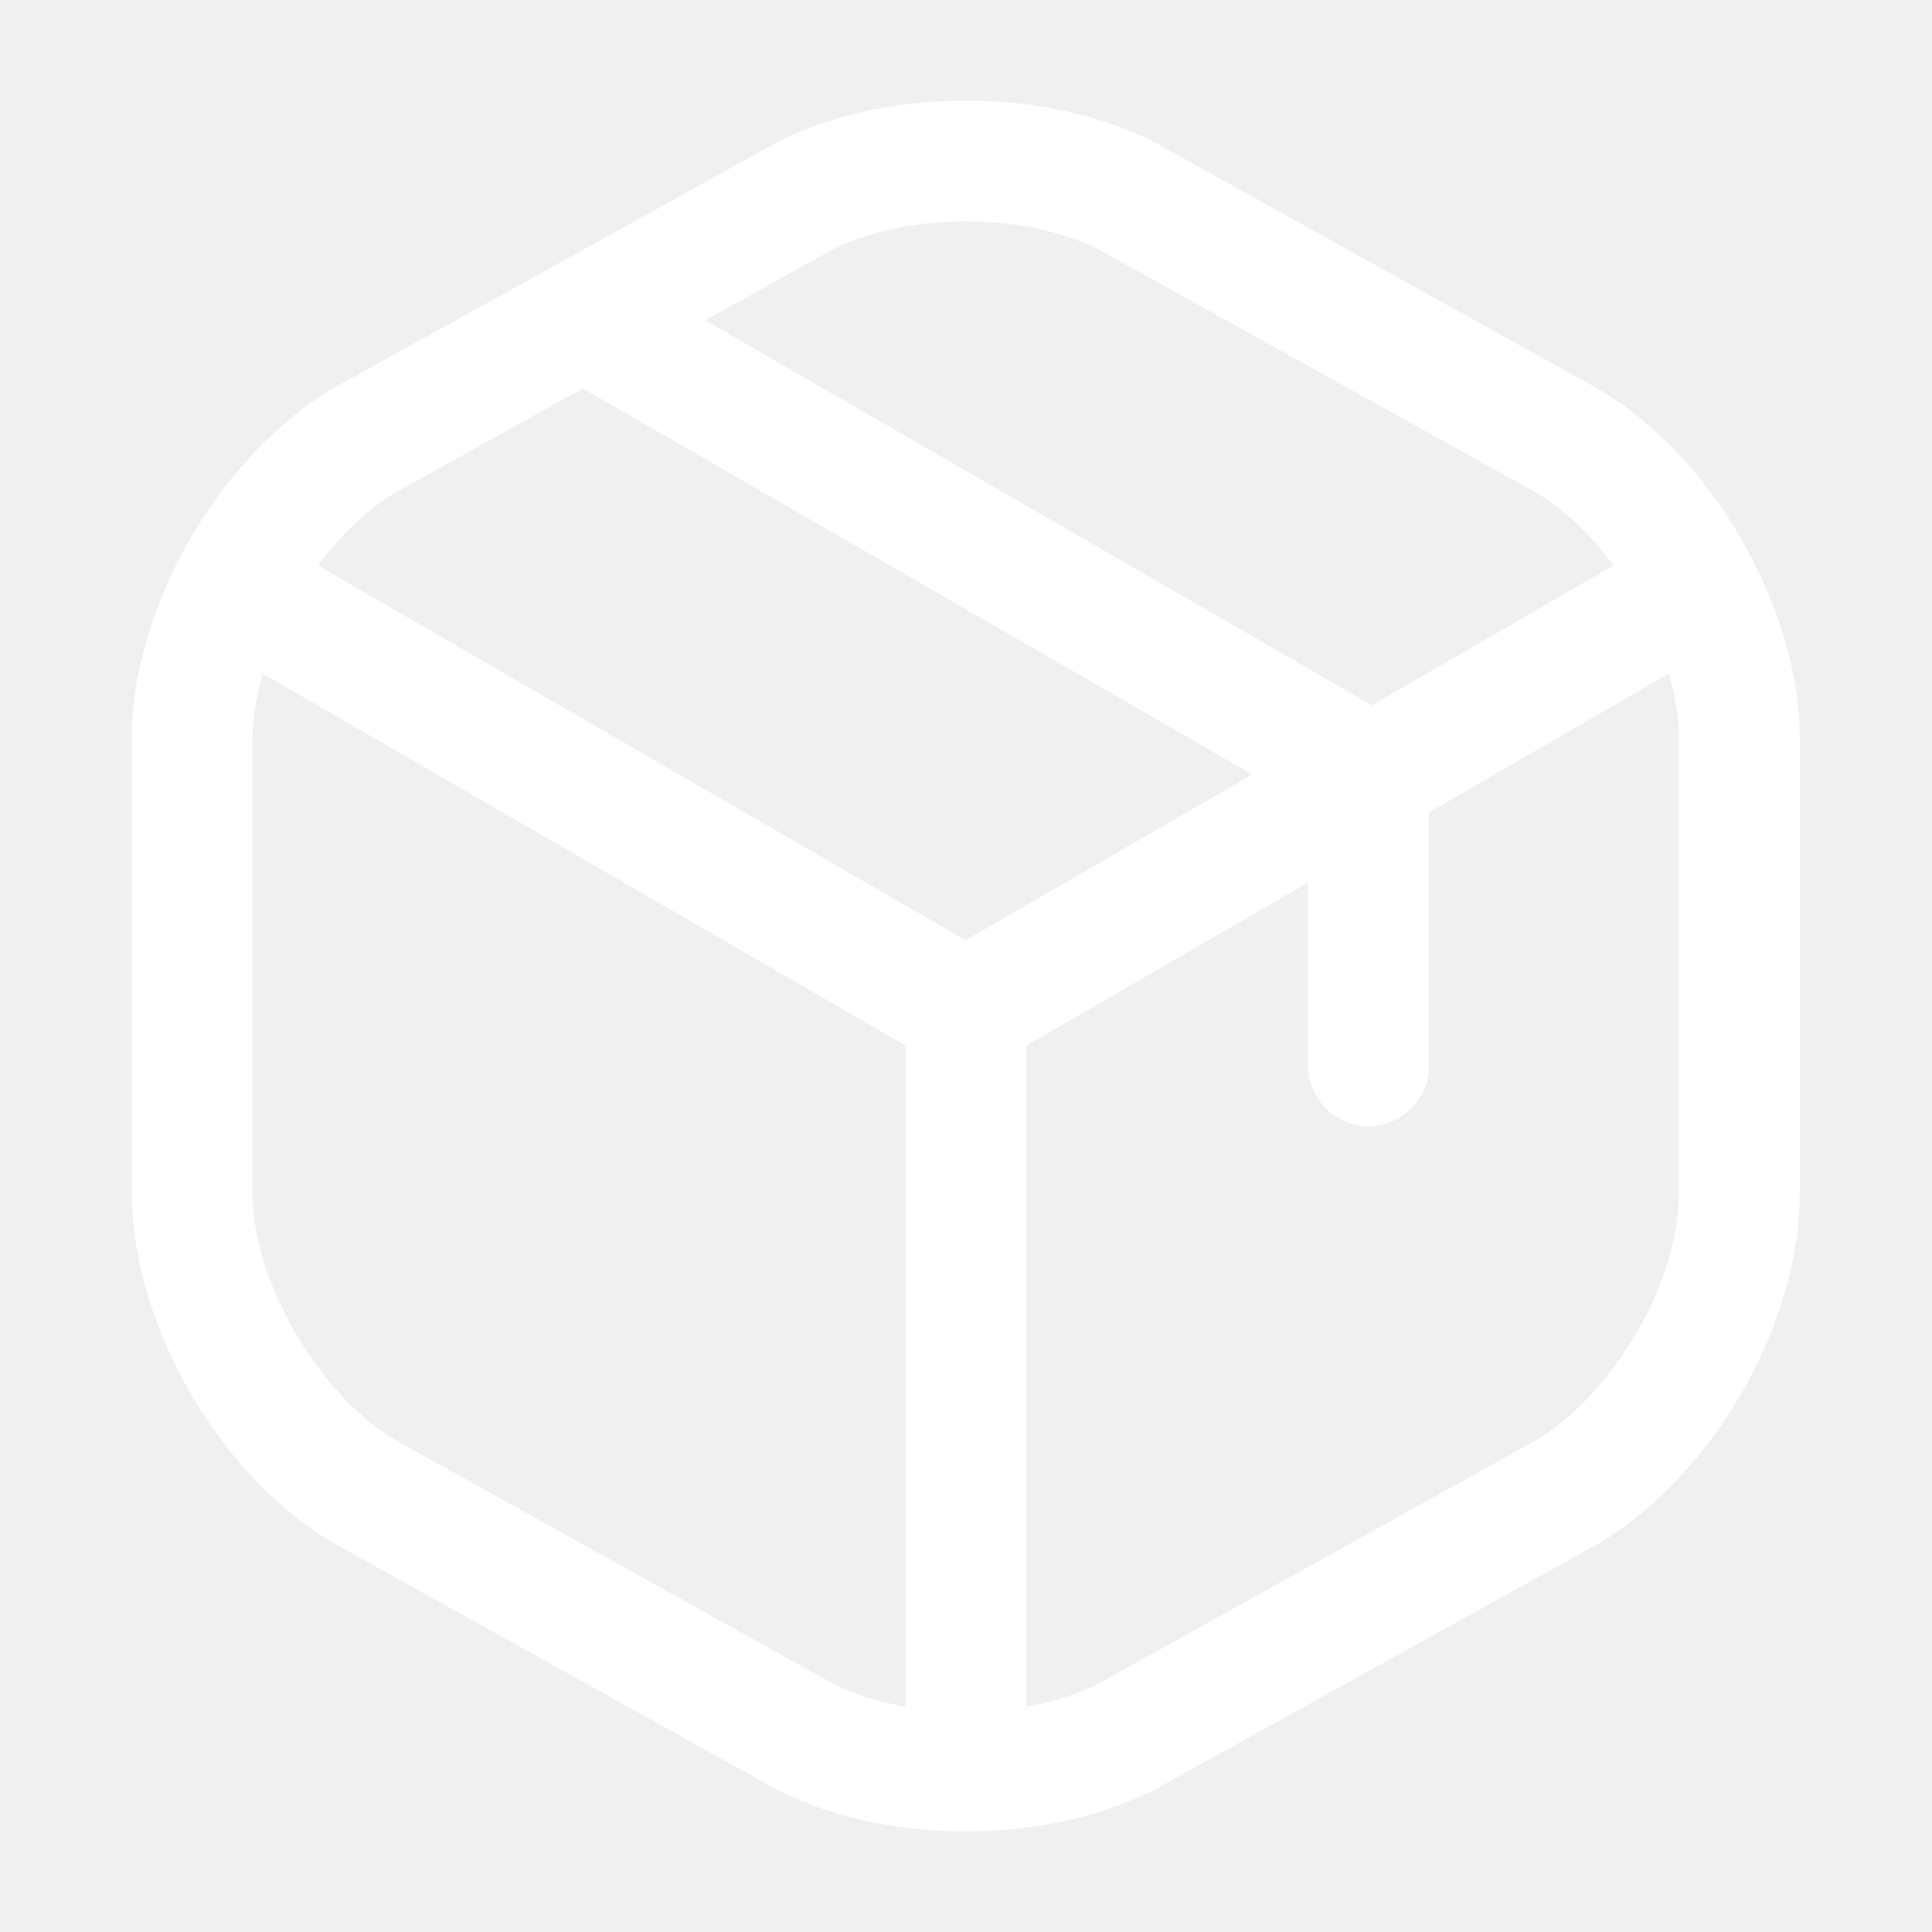
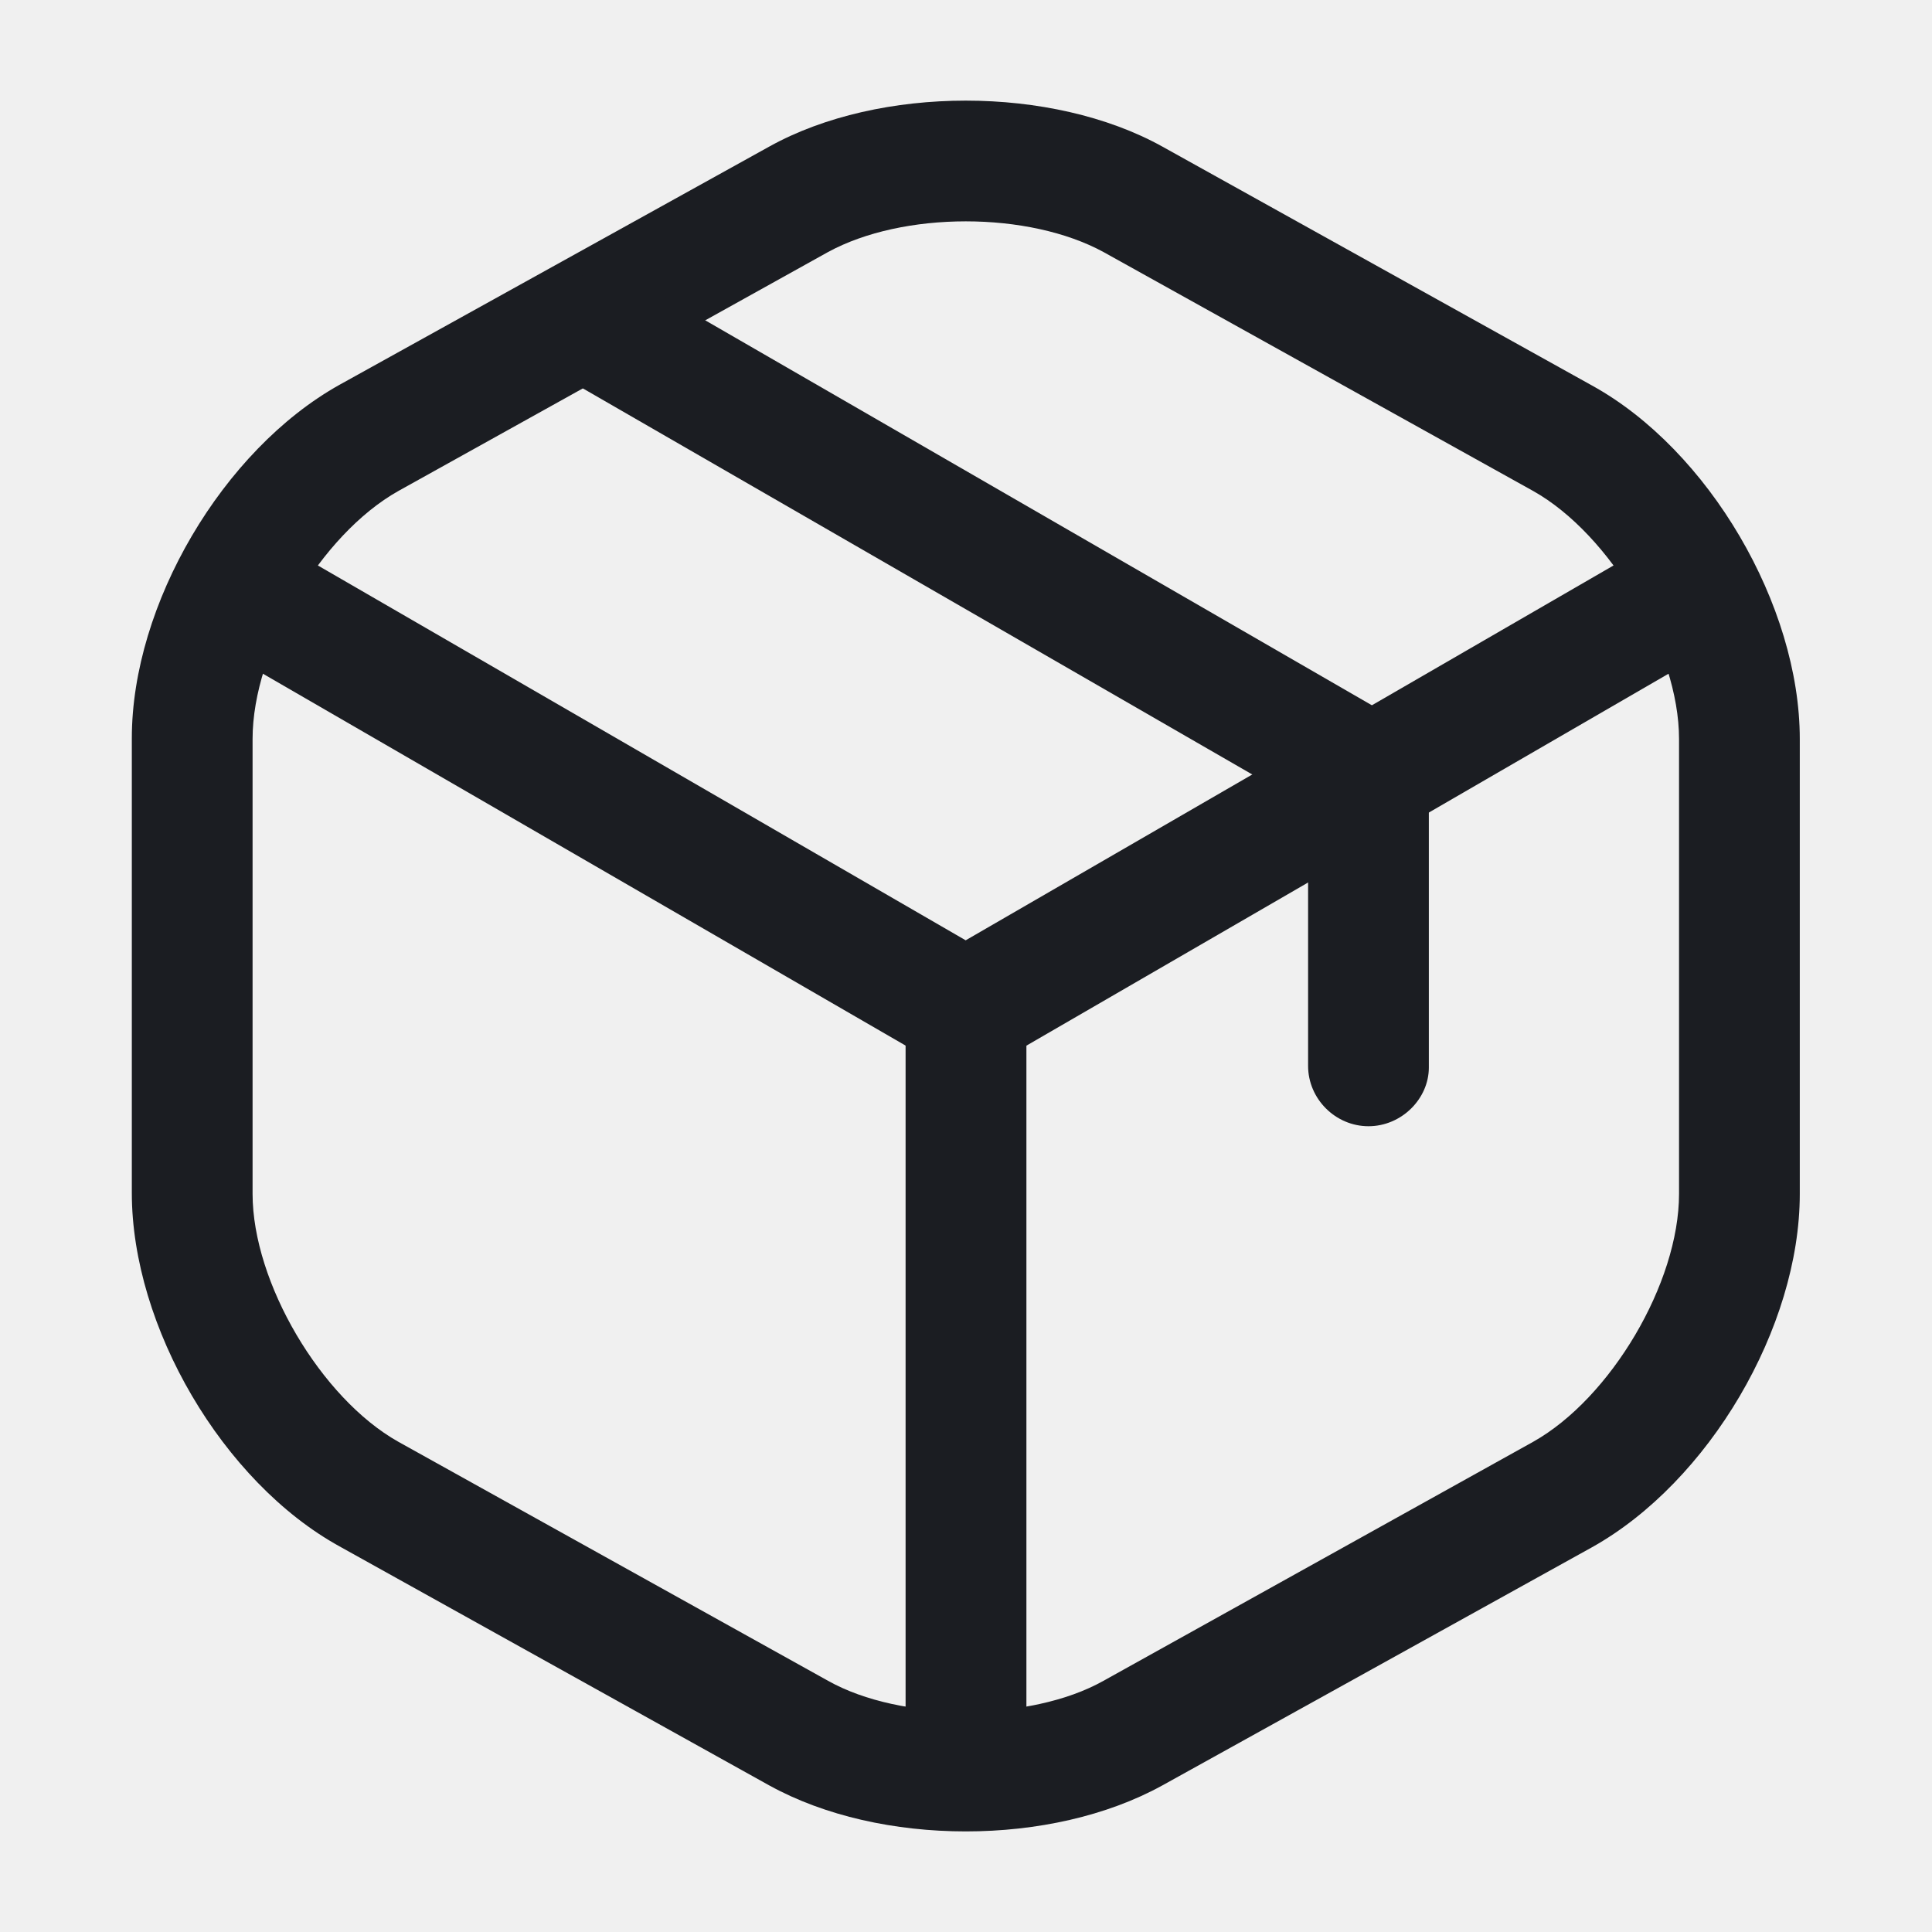
<svg xmlns="http://www.w3.org/2000/svg" width="30" height="30" viewBox="0 0 30 30" fill="none">
  <g clip-path="url(#clip0_1710_65539)">
-     <mask id="mask0_1710_65539" style="mask-type:luminance" maskUnits="userSpaceOnUse" x="0" y="0" width="30" height="30">
+     <mask id="mask0_1710_65539" style="mask-type:alpha" maskUnits="userSpaceOnUse" x="0" y="0" width="30" height="30">
      <path d="M30 0H0V30H30V0Z" fill="white" />
    </mask>
    <g mask="url(#mask0_1710_65539)">
-       <path d="M14.995 16.626C14.832 16.626 14.67 16.589 14.52 16.501L3.482 10.114C3.032 9.851 2.882 9.276 3.145 8.826C3.407 8.376 3.97 8.226 4.432 8.489L14.995 14.601L25.495 8.526C25.945 8.264 26.52 8.426 26.782 8.864C27.045 9.314 26.882 9.889 26.445 10.151L15.482 16.501C15.32 16.576 15.157 16.626 14.995 16.626Z" fill="white" />
-       <path d="M15 27.949C14.488 27.949 14.062 27.524 14.062 27.011V15.674C14.062 15.161 14.488 14.736 15 14.736C15.512 14.736 15.938 15.161 15.938 15.674V27.011C15.938 27.524 15.512 27.949 15 27.949Z" fill="white" />
-       <path d="M14.997 28.438C13.897 28.438 12.809 28.2 11.947 27.725L5.272 24.012C3.459 23.012 2.047 20.6 2.047 18.525V11.463C2.047 9.387 3.459 6.988 5.272 5.975L11.947 2.275C13.659 1.325 16.334 1.325 18.047 2.275L24.722 5.987C26.534 6.987 27.947 9.4 27.947 11.475V18.538C27.947 20.613 26.534 23.012 24.722 24.025L18.047 27.725C17.184 28.2 16.097 28.438 14.997 28.438ZM14.997 3.437C14.209 3.437 13.434 3.6 12.859 3.913L6.184 7.625C4.984 8.3 3.922 10.088 3.922 11.475V18.538C3.922 19.913 4.984 21.712 6.184 22.387L12.859 26.1C13.997 26.738 15.997 26.738 17.134 26.1L23.809 22.387C25.009 21.712 26.072 19.925 26.072 18.538V11.475C26.072 10.1 25.009 8.3 23.809 7.625L17.134 3.913C16.559 3.6 15.784 3.437 14.997 3.437Z" fill="white" />
-       <path d="M21.25 17.488C20.737 17.488 20.312 17.063 20.312 16.551V12.526L8.912 5.951C8.462 5.688 8.312 5.113 8.574 4.676C8.837 4.226 9.399 4.076 9.85 4.338L21.712 11.188C22 11.351 22.187 11.663 22.187 12.001V16.576C22.187 17.063 21.762 17.488 21.25 17.488Z" fill="white" />
+       <path d="M14.995 16.626C14.832 16.626 14.67 16.589 14.52 16.501L3.482 10.114C3.032 9.851 2.882 9.276 3.145 8.826C3.407 8.376 3.97 8.226 4.432 8.489L14.995 14.601L25.495 8.526C25.945 8.264 26.52 8.426 26.782 8.864C27.045 9.314 26.882 9.889 26.445 10.151L15.482 16.501C15.32 16.576 15.157 16.626 14.995 16.626Z" fill="#1B1D22" />
+       <path d="M15 27.949C14.488 27.949 14.062 27.524 14.062 27.011V15.674C14.062 15.161 14.488 14.736 15 14.736C15.512 14.736 15.938 15.161 15.938 15.674V27.011C15.938 27.524 15.512 27.949 15 27.949Z" fill="#1B1D22" />
+       <path d="M14.997 28.438C13.897 28.438 12.809 28.2 11.947 27.725L5.272 24.012C3.459 23.012 2.047 20.6 2.047 18.525V11.463C2.047 9.387 3.459 6.988 5.272 5.975L11.947 2.275C13.659 1.325 16.334 1.325 18.047 2.275L24.722 5.987C26.534 6.987 27.947 9.4 27.947 11.475V18.538C27.947 20.613 26.534 23.012 24.722 24.025L18.047 27.725C17.184 28.2 16.097 28.438 14.997 28.438ZM14.997 3.437C14.209 3.437 13.434 3.6 12.859 3.913L6.184 7.625C4.984 8.3 3.922 10.088 3.922 11.475V18.538C3.922 19.913 4.984 21.712 6.184 22.387L12.859 26.1C13.997 26.738 15.997 26.738 17.134 26.1L23.809 22.387C25.009 21.712 26.072 19.925 26.072 18.538V11.475C26.072 10.1 25.009 8.3 23.809 7.625L17.134 3.913C16.559 3.6 15.784 3.437 14.997 3.437Z" fill="#1B1D22" />
+       <path d="M21.25 17.488C20.737 17.488 20.312 17.063 20.312 16.551V12.526L8.912 5.951C8.462 5.688 8.312 5.113 8.574 4.676C8.837 4.226 9.399 4.076 9.85 4.338L21.712 11.188C22 11.351 22.187 11.663 22.187 12.001V16.576C22.187 17.063 21.762 17.488 21.25 17.488Z" fill="#1B1D22" />
    </g>
  </g>
  <defs>
    <clipPath id="clip0_1710_65539">
      <rect width="30" height="30" fill="white" />
    </clipPath>
  </defs>
</svg>
